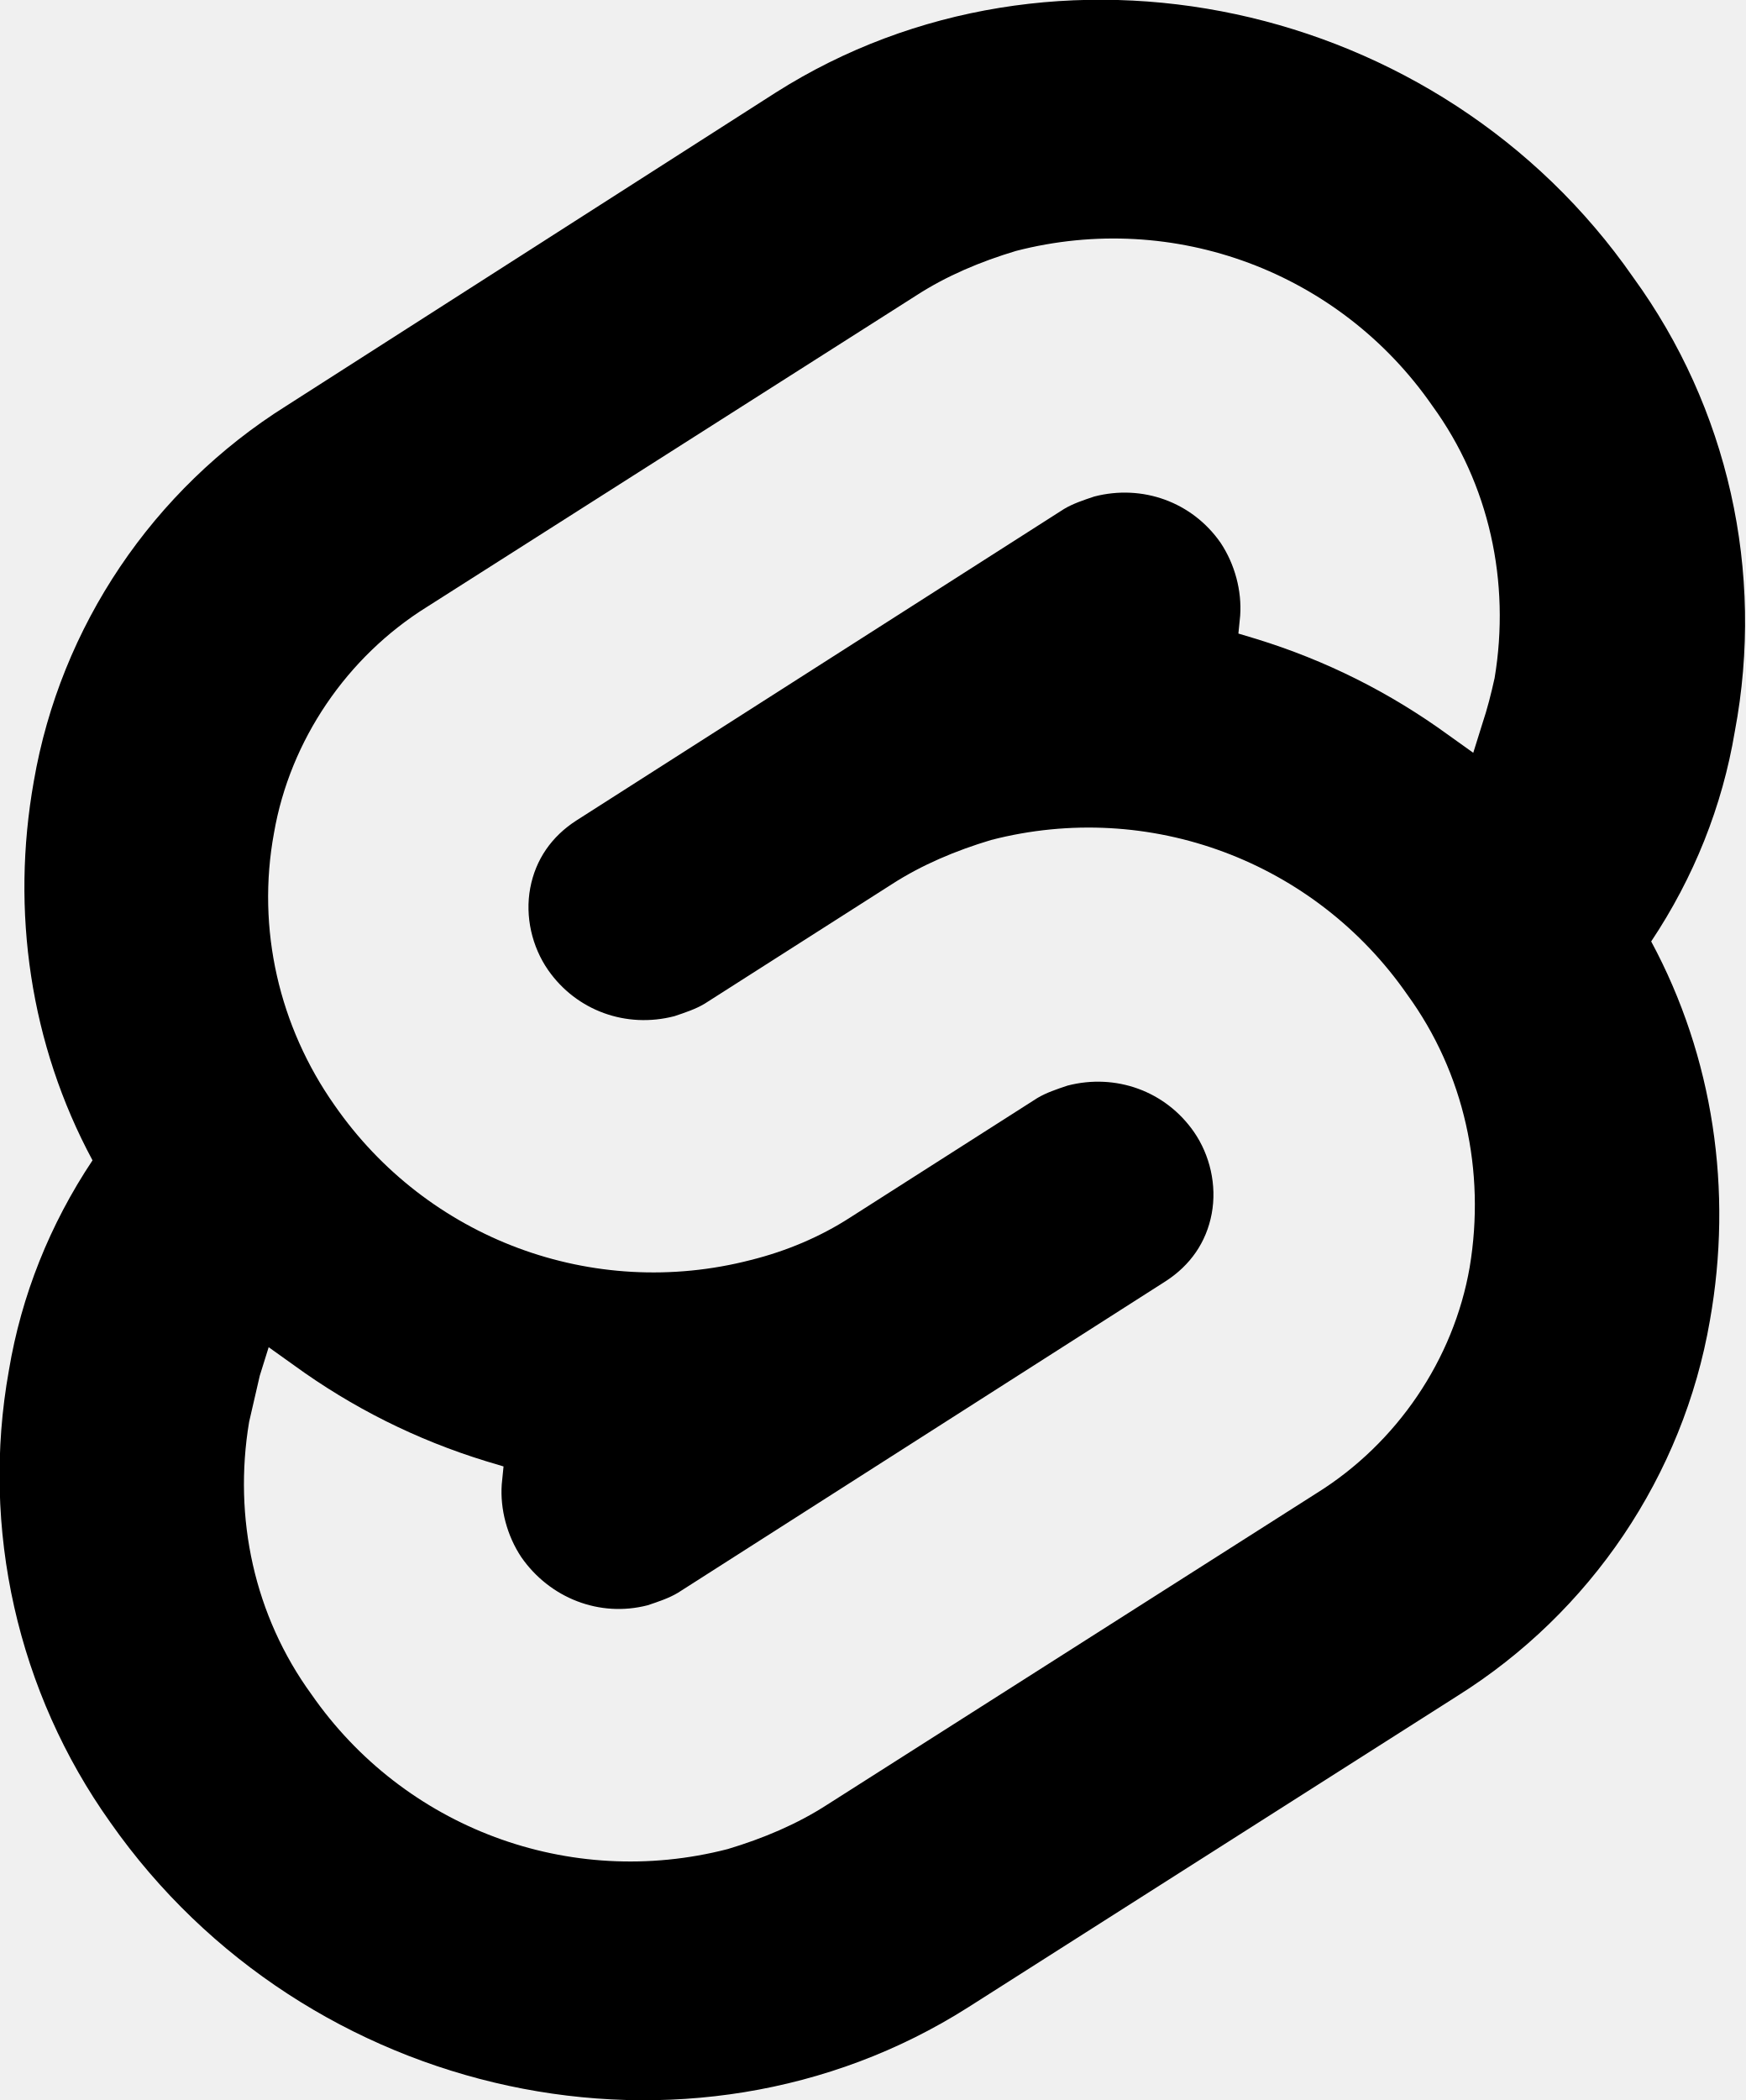
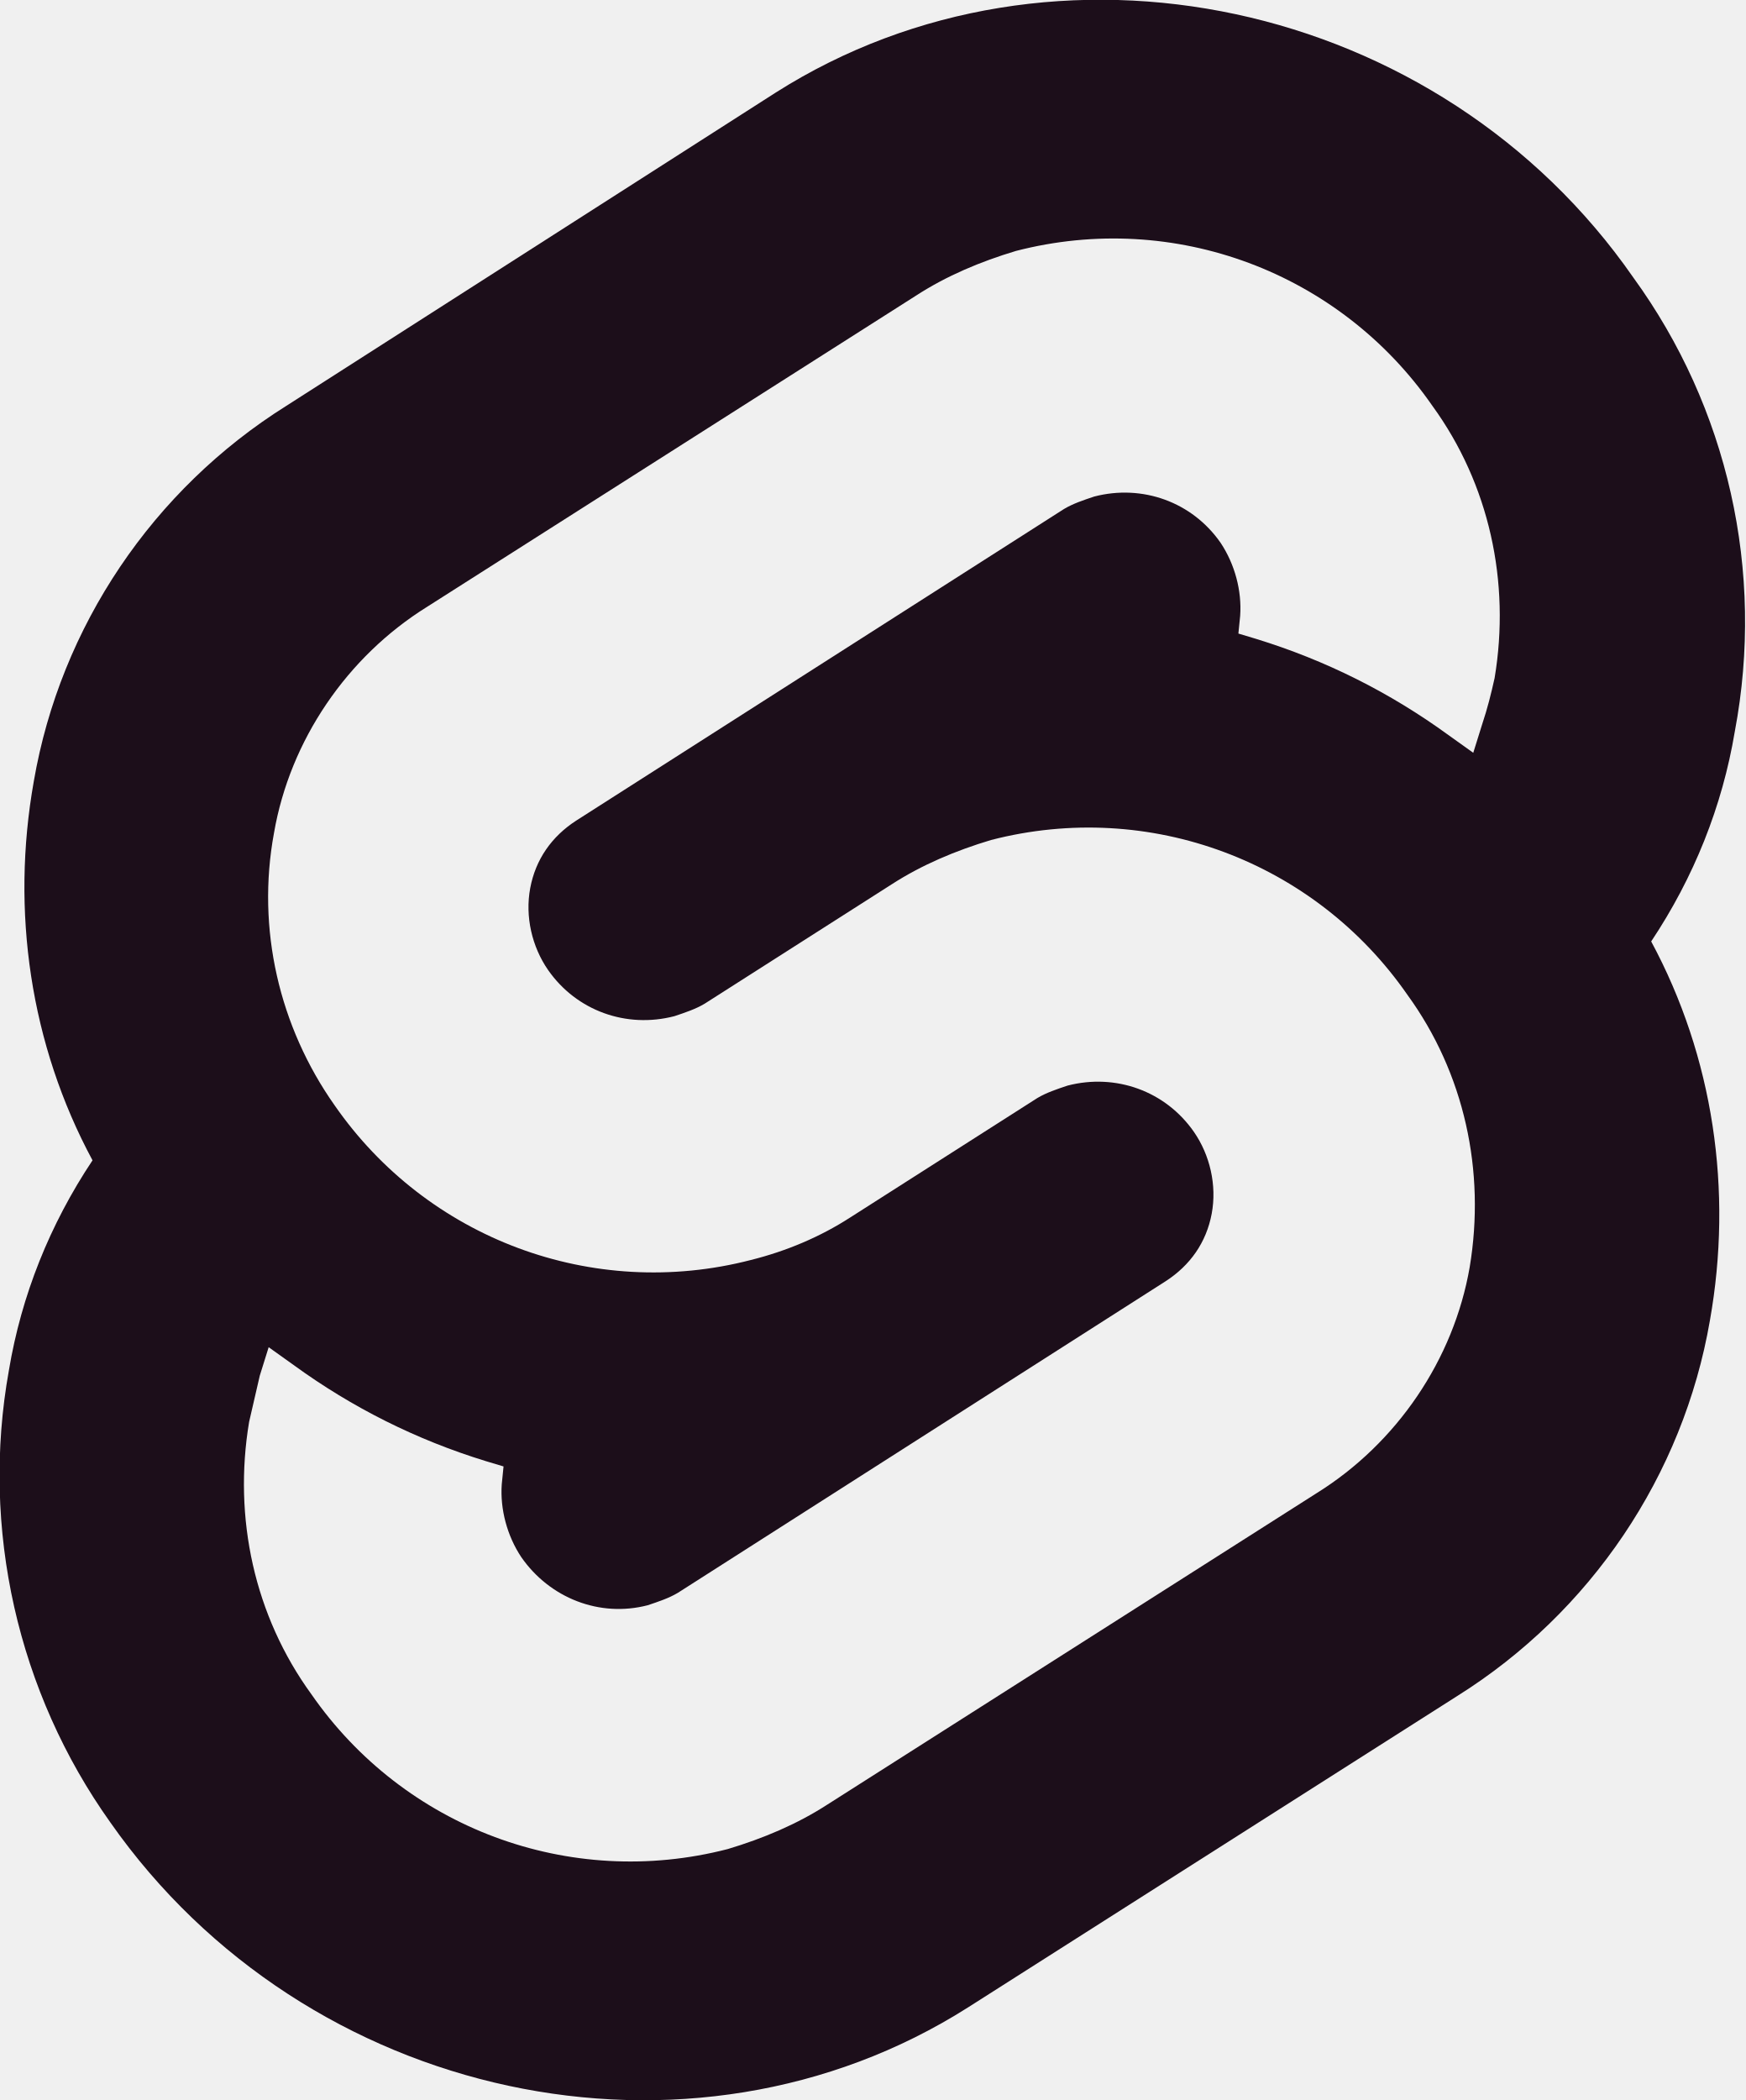
<svg xmlns="http://www.w3.org/2000/svg" version="1.1" id="Layer_1" x="0px" y="0px" viewBox="0 0 98.1 118" style="enable-background:new 0 0 98.1 118;" xml:space="preserve">
-   <style type="text/css">
- 	.st0{fill:currentColor;}
- </style>
  <defs>
    <mask id="cutout">
      <rect width="100%" height="100%" fill="white" />
      <path fill="black" d="M40.9,103.9c-8.9,2.3-18.2-1.2-23.4-8.7c-3.2-4.4-4.4-9.9-3.5-15.3c0.2-0.9,0.4-1.7,0.6-2.6l0.5-1.6l1.4,1   c3.3,2.4,6.9,4.2,10.8,5.4l1,0.3l-0.1,1c-0.1,1.4,0.3,2.9,1.1,4.1c1.6,2.3,4.4,3.4,7.1,2.7c0.6-0.2,1.2-0.4,1.7-0.7L65.5,72   c1.4-0.9,2.3-2.2,2.6-3.8c0.3-1.6-0.1-3.3-1-4.6c-1.6-2.3-4.4-3.3-7.1-2.6c-0.6,0.2-1.2,0.4-1.7,0.7l-10.5,6.7   c-1.7,1.1-3.6,1.9-5.6,2.4c-8.9,2.3-18.2-1.2-23.4-8.7c-3.1-4.4-4.4-9.9-3.4-15.3c0.9-5.2,4.1-9.9,8.6-12.7l27.5-17.5   c1.7-1.1,3.6-1.9,5.6-2.5c8.9-2.3,18.2,1.2,23.4,8.7c3.2,4.4,4.4,9.9,3.5,15.3c-0.2,0.9-0.4,1.7-0.7,2.6l-0.5,1.6l-1.4-1   c-3.3-2.4-6.9-4.2-10.8-5.4l-1-0.3l0.1-1c0.1-1.4-0.3-2.9-1.1-4.1c-1.6-2.3-4.4-3.3-7.1-2.6c-0.6,0.2-1.2,0.4-1.7,0.7L32.4,46.1   c-1.4,0.9-2.3,2.2-2.6,3.8s0.1,3.3,1,4.6c1.6,2.3,4.4,3.3,7.1,2.6c0.6-0.2,1.2-0.4,1.7-0.7l10.5-6.7c1.7-1.1,3.6-1.9,5.6-2.5   c8.9-2.3,18.2,1.2,23.4,8.7c3.2,4.4,4.4,9.9,3.5,15.3c-0.9,5.2-4.1,9.9-8.6,12.7l-27.5,17.5C44.8,102.5,42.9,103.3,40.9,103.9" />
    </mask>
  </defs>
-   <path class="st0" mask="url(#cutout)" d="M91.8,15.6C80.9-0.1,59.2-4.7,43.6,5.2L16.1,22.8C8.6,27.5,3.4,35.2,1.9,43.9  c-1.3,7.3-0.2,14.8,3.3,21.3c-2.4,3.6-4,7.6-4.7,11.8c-1.6,8.9,0.5,18.1,5.7,25.4c11,15.7,32.6,20.3,48.2,10.4l27.5-17.5  c7.5-4.7,12.7-12.4,14.2-21.1c1.3-7.3,0.2-14.8-3.3-21.3c2.4-3.6,4-7.6,4.7-11.8C99.2,32.1,97.1,22.9,91.8,15.6" />
+   <path class="st0" fill="#1c0e1a" mask="url(#cutout)" d="M91.8,15.6C80.9-0.1,59.2-4.7,43.6,5.2L16.1,22.8C8.6,27.5,3.4,35.2,1.9,43.9  c-1.3,7.3-0.2,14.8,3.3,21.3c-2.4,3.6-4,7.6-4.7,11.8c-1.6,8.9,0.5,18.1,5.7,25.4c11,15.7,32.6,20.3,48.2,10.4l27.5-17.5  c7.5-4.7,12.7-12.4,14.2-21.1c1.3-7.3,0.2-14.8-3.3-21.3c2.4-3.6,4-7.6,4.7-11.8C99.2,32.1,97.1,22.9,91.8,15.6" />
</svg>
